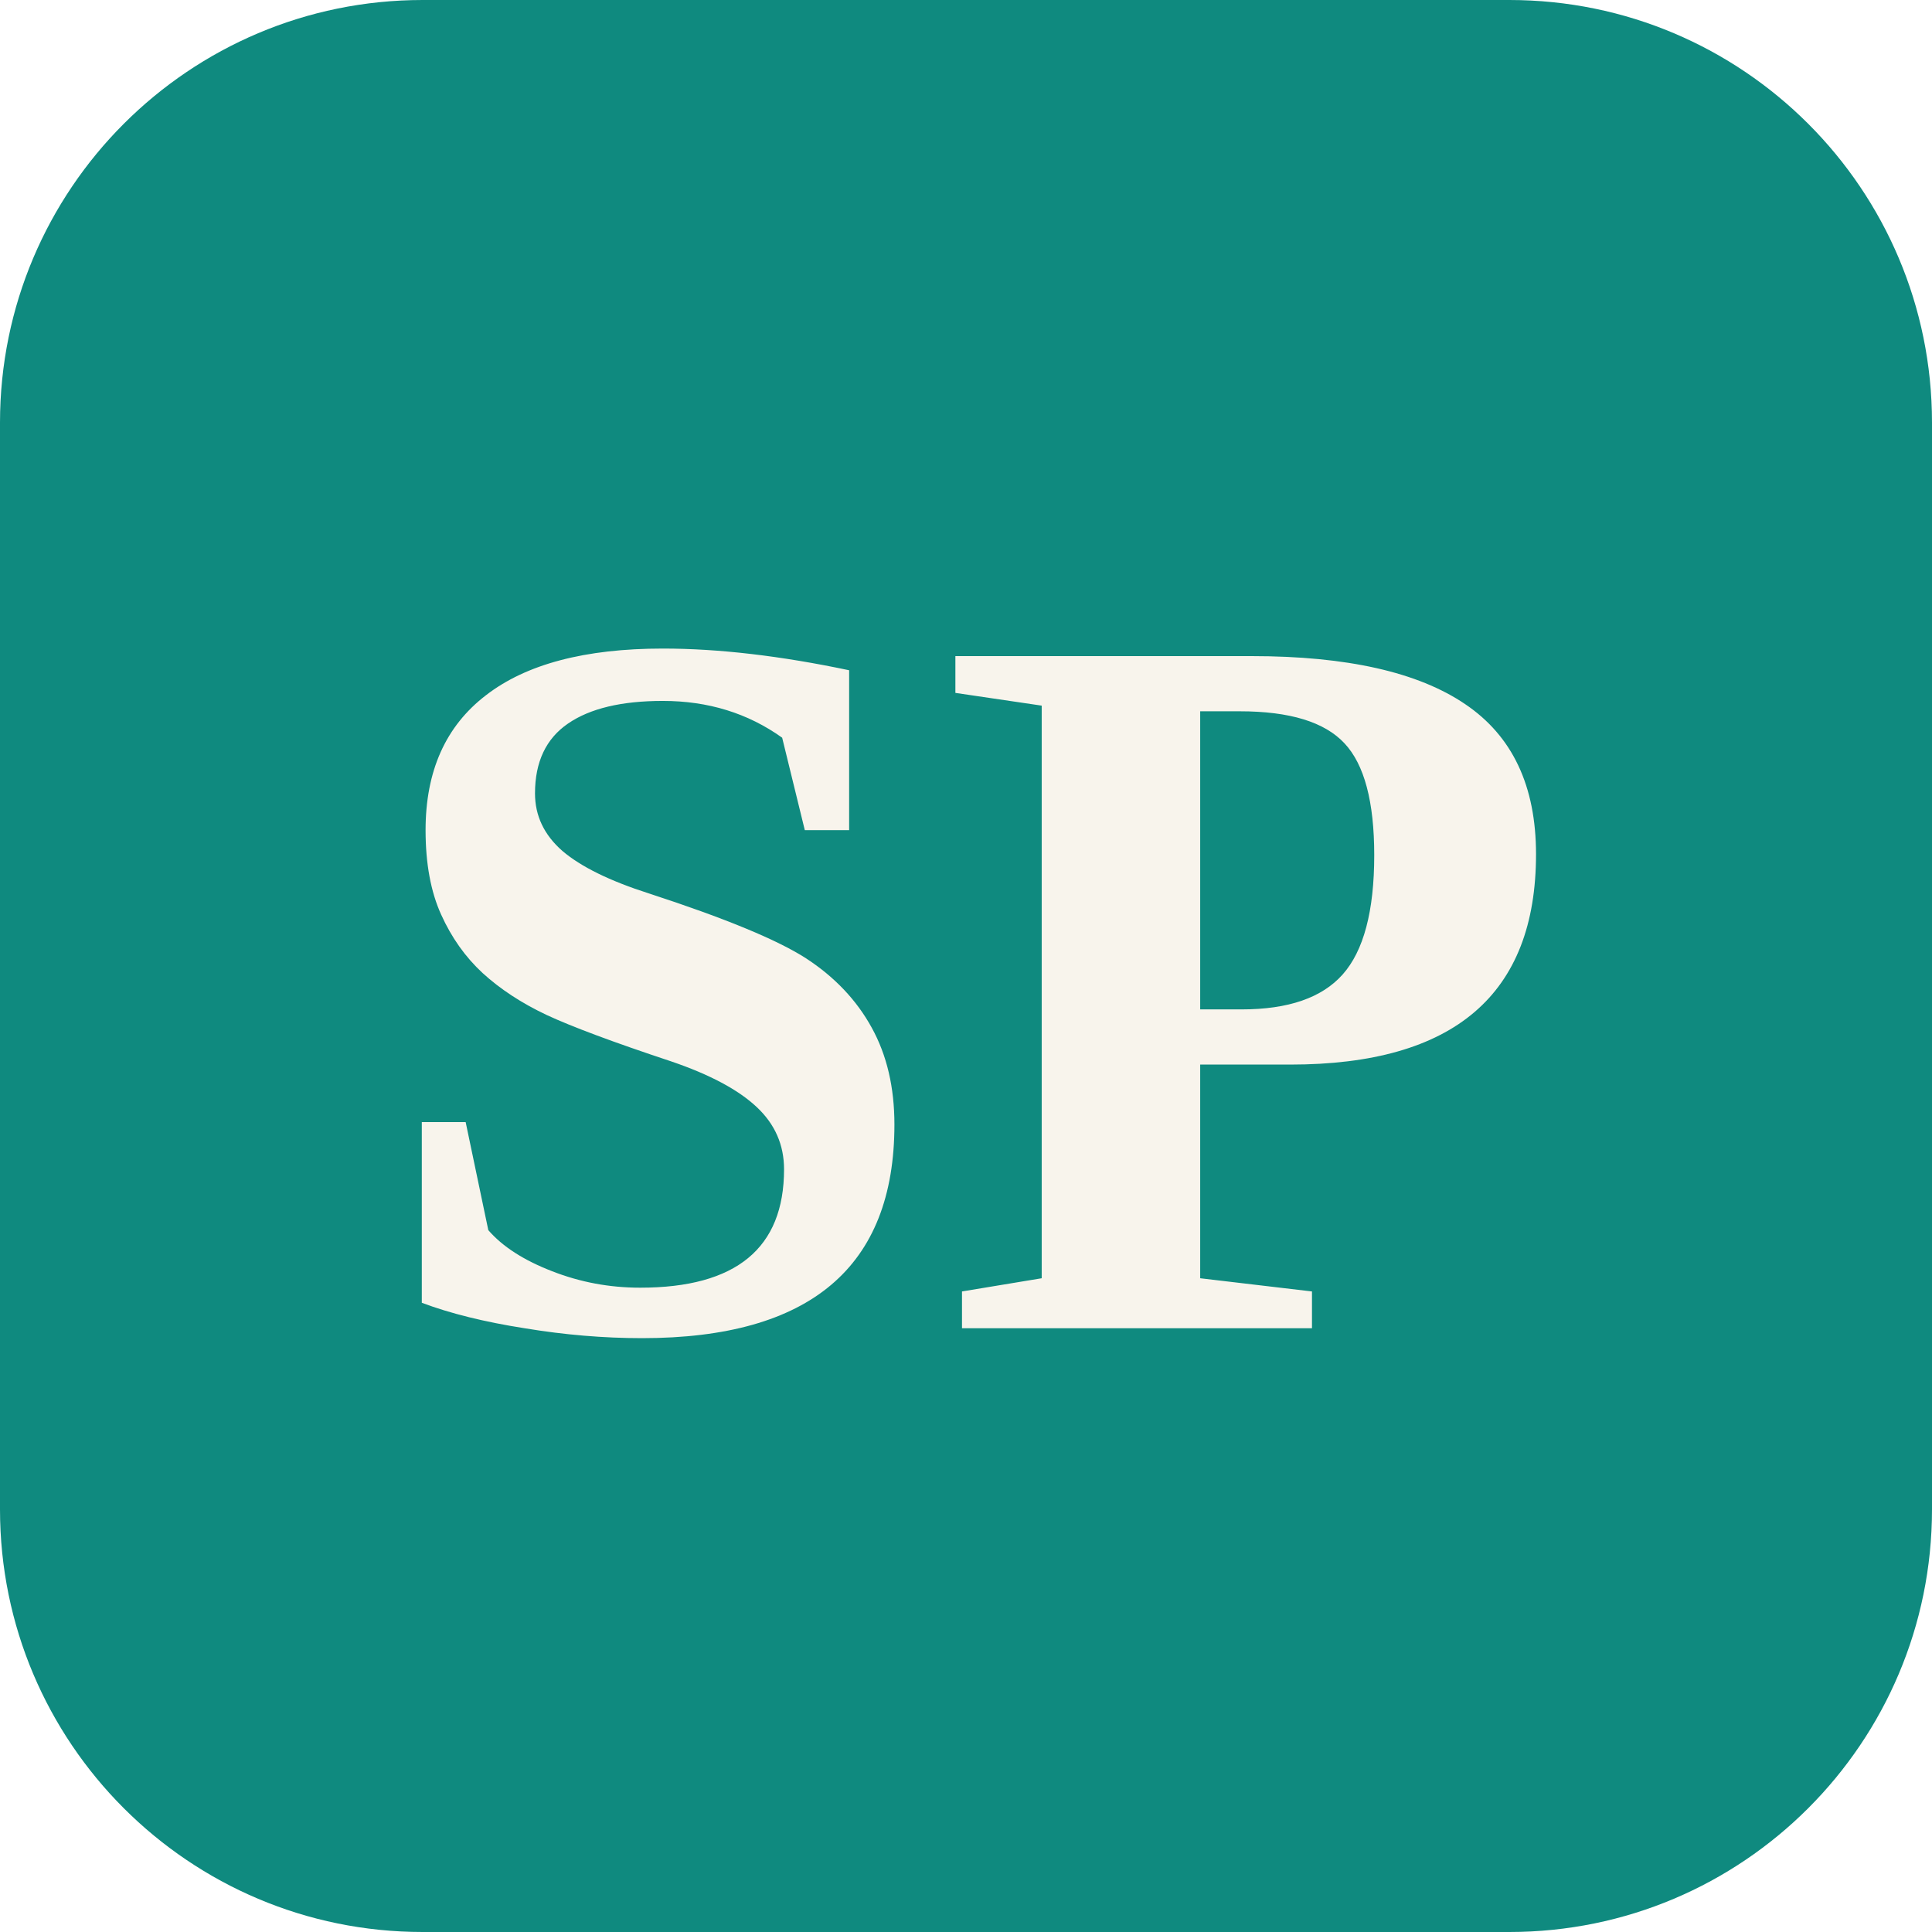
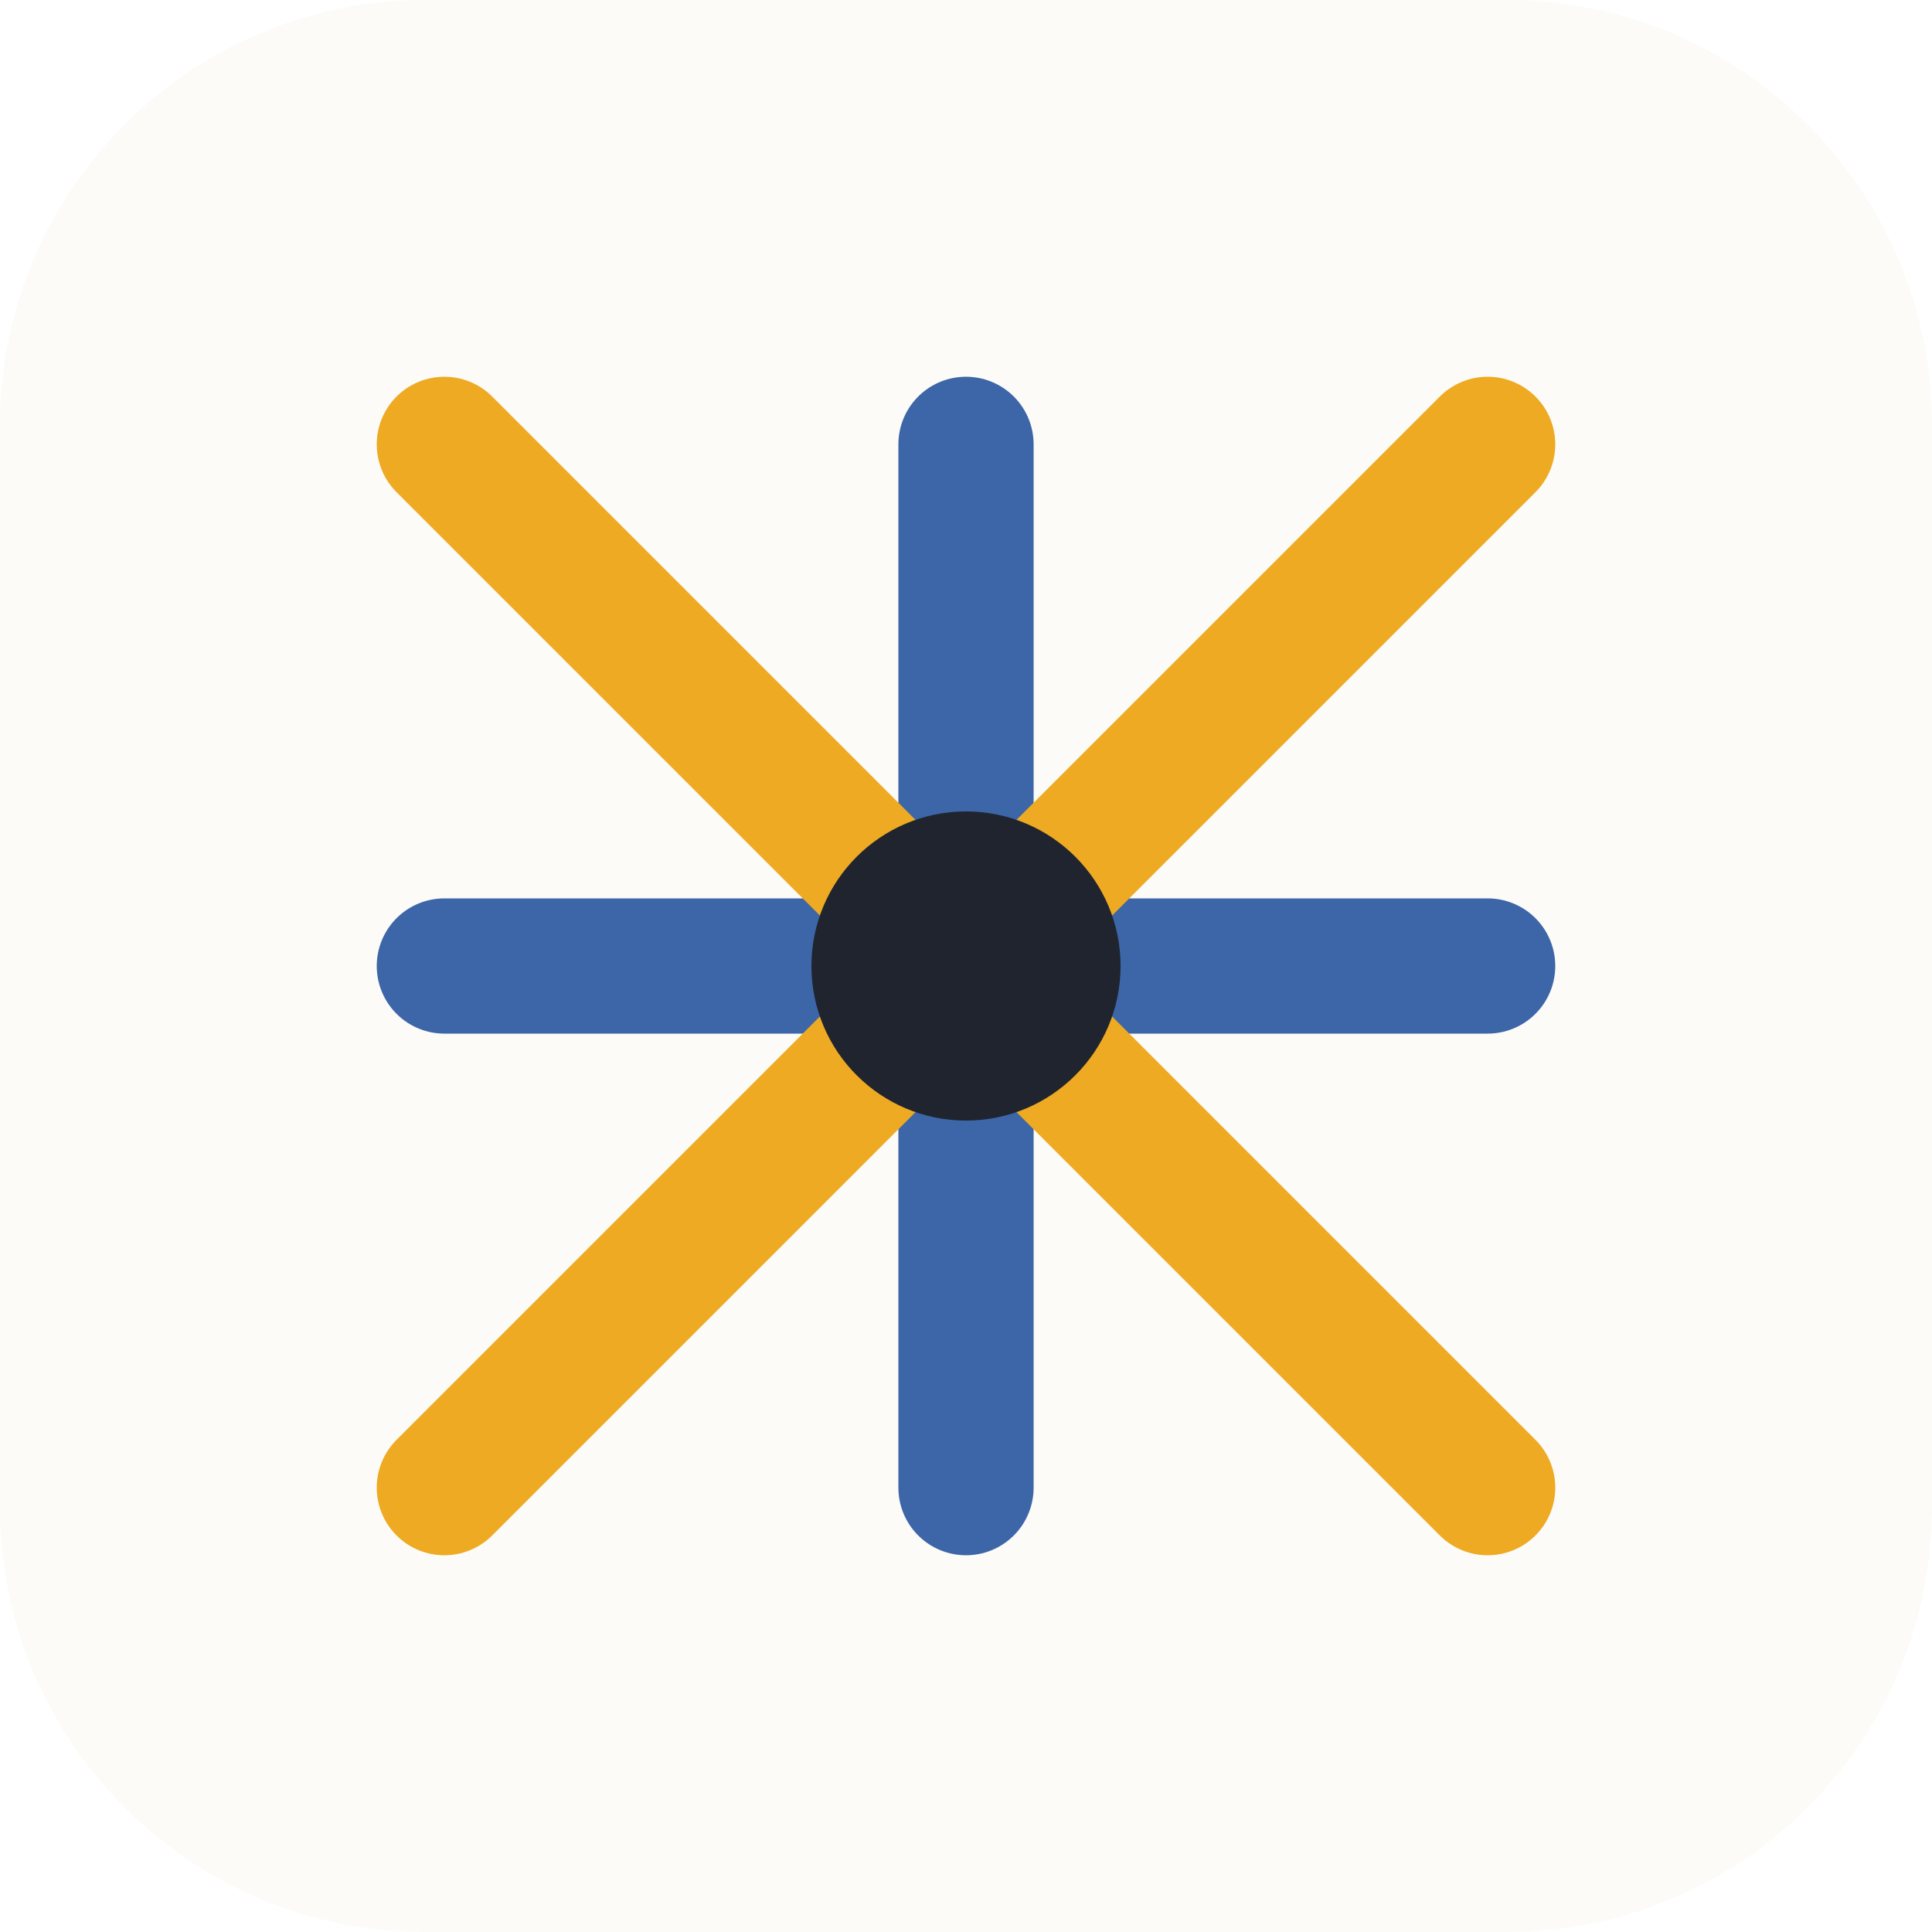
- <svg xmlns="http://www.w3.org/2000/svg" viewBox="0 0 64 64">
-   <rect width="64" height="64" rx="14" fill="#0f8a7f" />
-   <text x="32" y="44" font-family="Georgia, 'Times New Roman', serif" font-size="34" font-weight="700" fill="#f8f4ec" text-anchor="middle">SP</text>
+ <svg xmlns="http://www.w3.org/2000/svg" viewBox="-50 -50 100 100">
+   <rect x="-50" y="-50" width="100" height="100" rx="22" fill="#fcfbf8" />
+   <g stroke-width="7" stroke-linecap="round">
+     <g stroke="#3c66a8">
+       <line x1="0" y1="0" x2="27" y2="0" />
+       <line x1="0" y1="0" x2="-27" y2="0" />
+       <line x1="0" y1="0" x2="0" y2="27" />
+       <line x1="0" y1="0" x2="0" y2="-27" />
+     </g>
+     <g stroke="#eeaa22">
+       <line x1="0" y1="0" x2="27" y2="27" />
+       <line x1="0" y1="0" x2="-27" y2="27" />
+       <line x1="0" y1="0" x2="27" y2="-27" />
+       <line x1="0" y1="0" x2="-27" y2="-27" />
+     </g>
+   </g>
+   <circle r="8" fill="#20242e" />
</svg>
